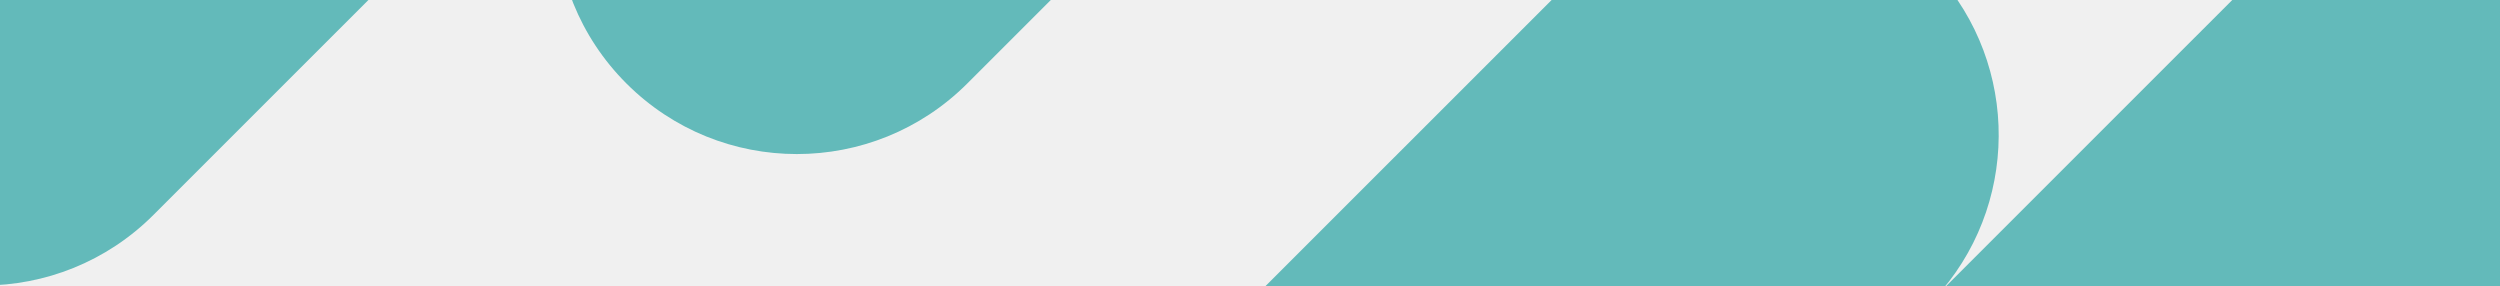
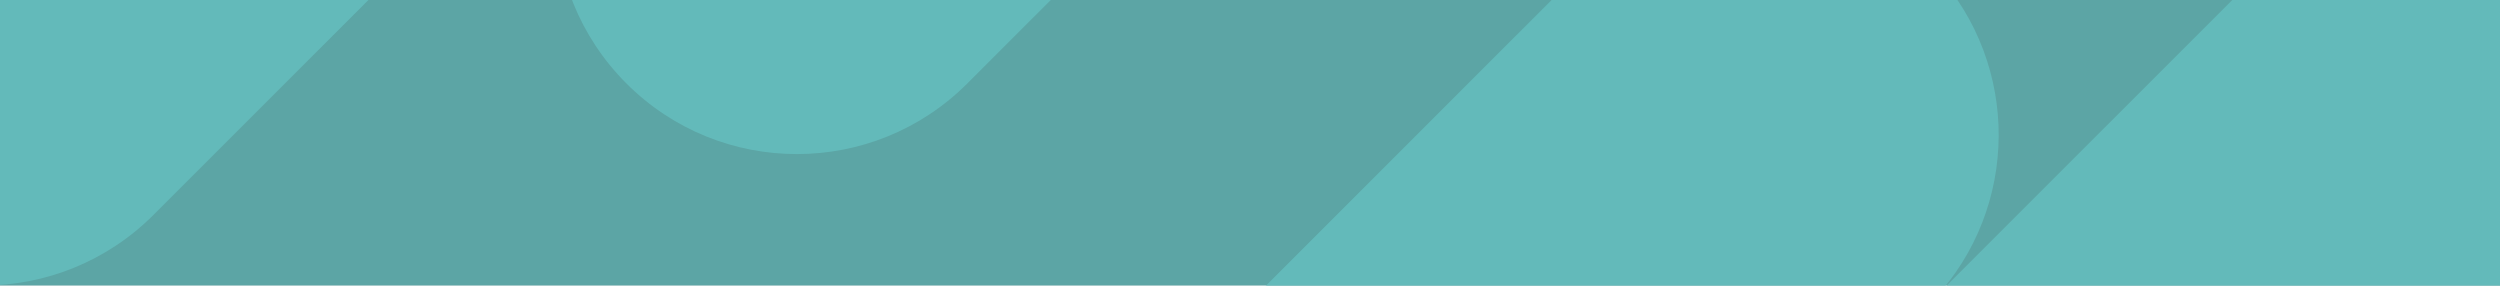
- <svg xmlns="http://www.w3.org/2000/svg" width="1366" height="156">
-   <g fill="#63BABA" fill-rule="evenodd">
-     <path d="M470.577 563.429c-51.432-51.425-51.438-134.806-.013-186.237l.013-.013L867.235-19.424c51.441-51.434 134.836-51.434 186.276 0 48.811 48.804 51.304 126.392 7.473 178.135l178.158-178.135c51.441-51.434 134.836-51.434 186.277 0 51.431 51.424 51.437 134.805.013 186.237-.005.004-.01.008-.013.013l-396.66 396.603c-51.44 51.433-134.834 51.433-186.275 0-48.812-48.805-51.304-126.394-7.471-178.138L656.853 563.43c-51.441 51.433-134.836 51.433-186.276 0zM342.268 45.605c-51.432-51.425-51.438-134.806-.013-186.237l.013-.013 396.658-396.603c51.441-51.434 134.836-51.434 186.277 0 51.431 51.424 51.437 134.805.013 186.237-.005.004-.01.008-.013.013L528.543 45.605c-51.44 51.433-134.834 51.433-186.275 0zm-444.692 71.824c-51.432-51.424-51.438-134.806-.013-186.237l.013-.013 396.658-396.603c51.441-51.434 134.836-51.434 186.277 0 51.431 51.424 51.437 134.805.013 186.237a80.86 80.86 0 01-.013.013L83.85 117.429c-51.44 51.433-134.834 51.433-186.275 0z" />
+ <svg xmlns="http://www.w3.org/2000/svg" width="1366" height="156" viewBox="0 0 1366 156" fill="none">
+   <rect width="1366" height="156" fill="#5CA5A5" />
+   <mask id="mask0_0_851" style="mask-type:alpha" maskUnits="userSpaceOnUse" x="0" y="0" width="1366" height="156">
+     <rect width="1366" height="156" fill="white" />
+   </mask>
+   <g mask="url(#mask0_0_851)">
+     <path fill-rule="evenodd" clip-rule="evenodd" d="M842.498 563.441C893.931 614.867 977.314 614.867 1028.75 563.441L1425.41 166.838C1476.85 115.402 1476.85 31.999 1425.41 -19.438C1373.97 -70.864 1290.59 -70.864 1239.16 -19.438L1060.98 158.71C1104.81 106.96 1102.31 29.37 1053.5 -19.438C1002.07 -70.864 918.683 -70.864 867.249 -19.438L470.591 377.165C419.147 428.602 419.147 512.004 470.591 563.441C522.024 614.867 605.407 614.867 656.841 563.441L835.013 385.293C791.188 437.043 793.683 514.633 842.498 563.441Z" fill="#63BABA" />
+     <path fill-rule="evenodd" clip-rule="evenodd" d="M-102.41 117.441C-50.976 168.867 32.407 168.867 83.841 117.441L480.499 -279.162C531.943 -330.598 531.943 -414.001 480.499 -465.438C429.065 -516.864 345.683 -516.864 294.249 -465.438L-102.41 -68.835C-153.853 -17.398 -153.853 66.004 -102.41 117.441ZM342.283 45.617C393.716 97.043 477.099 97.043 528.532 45.617L925.191 -350.986C976.635 -402.423 976.635 -485.825 925.191 -537.262C873.757 -588.688 790.375 -588.688 738.941 -537.262L342.282 -140.659C290.839 -89.223 290.839 -5.82 342.283 45.617Z" fill="#63BABA" />
  </g>
</svg>
